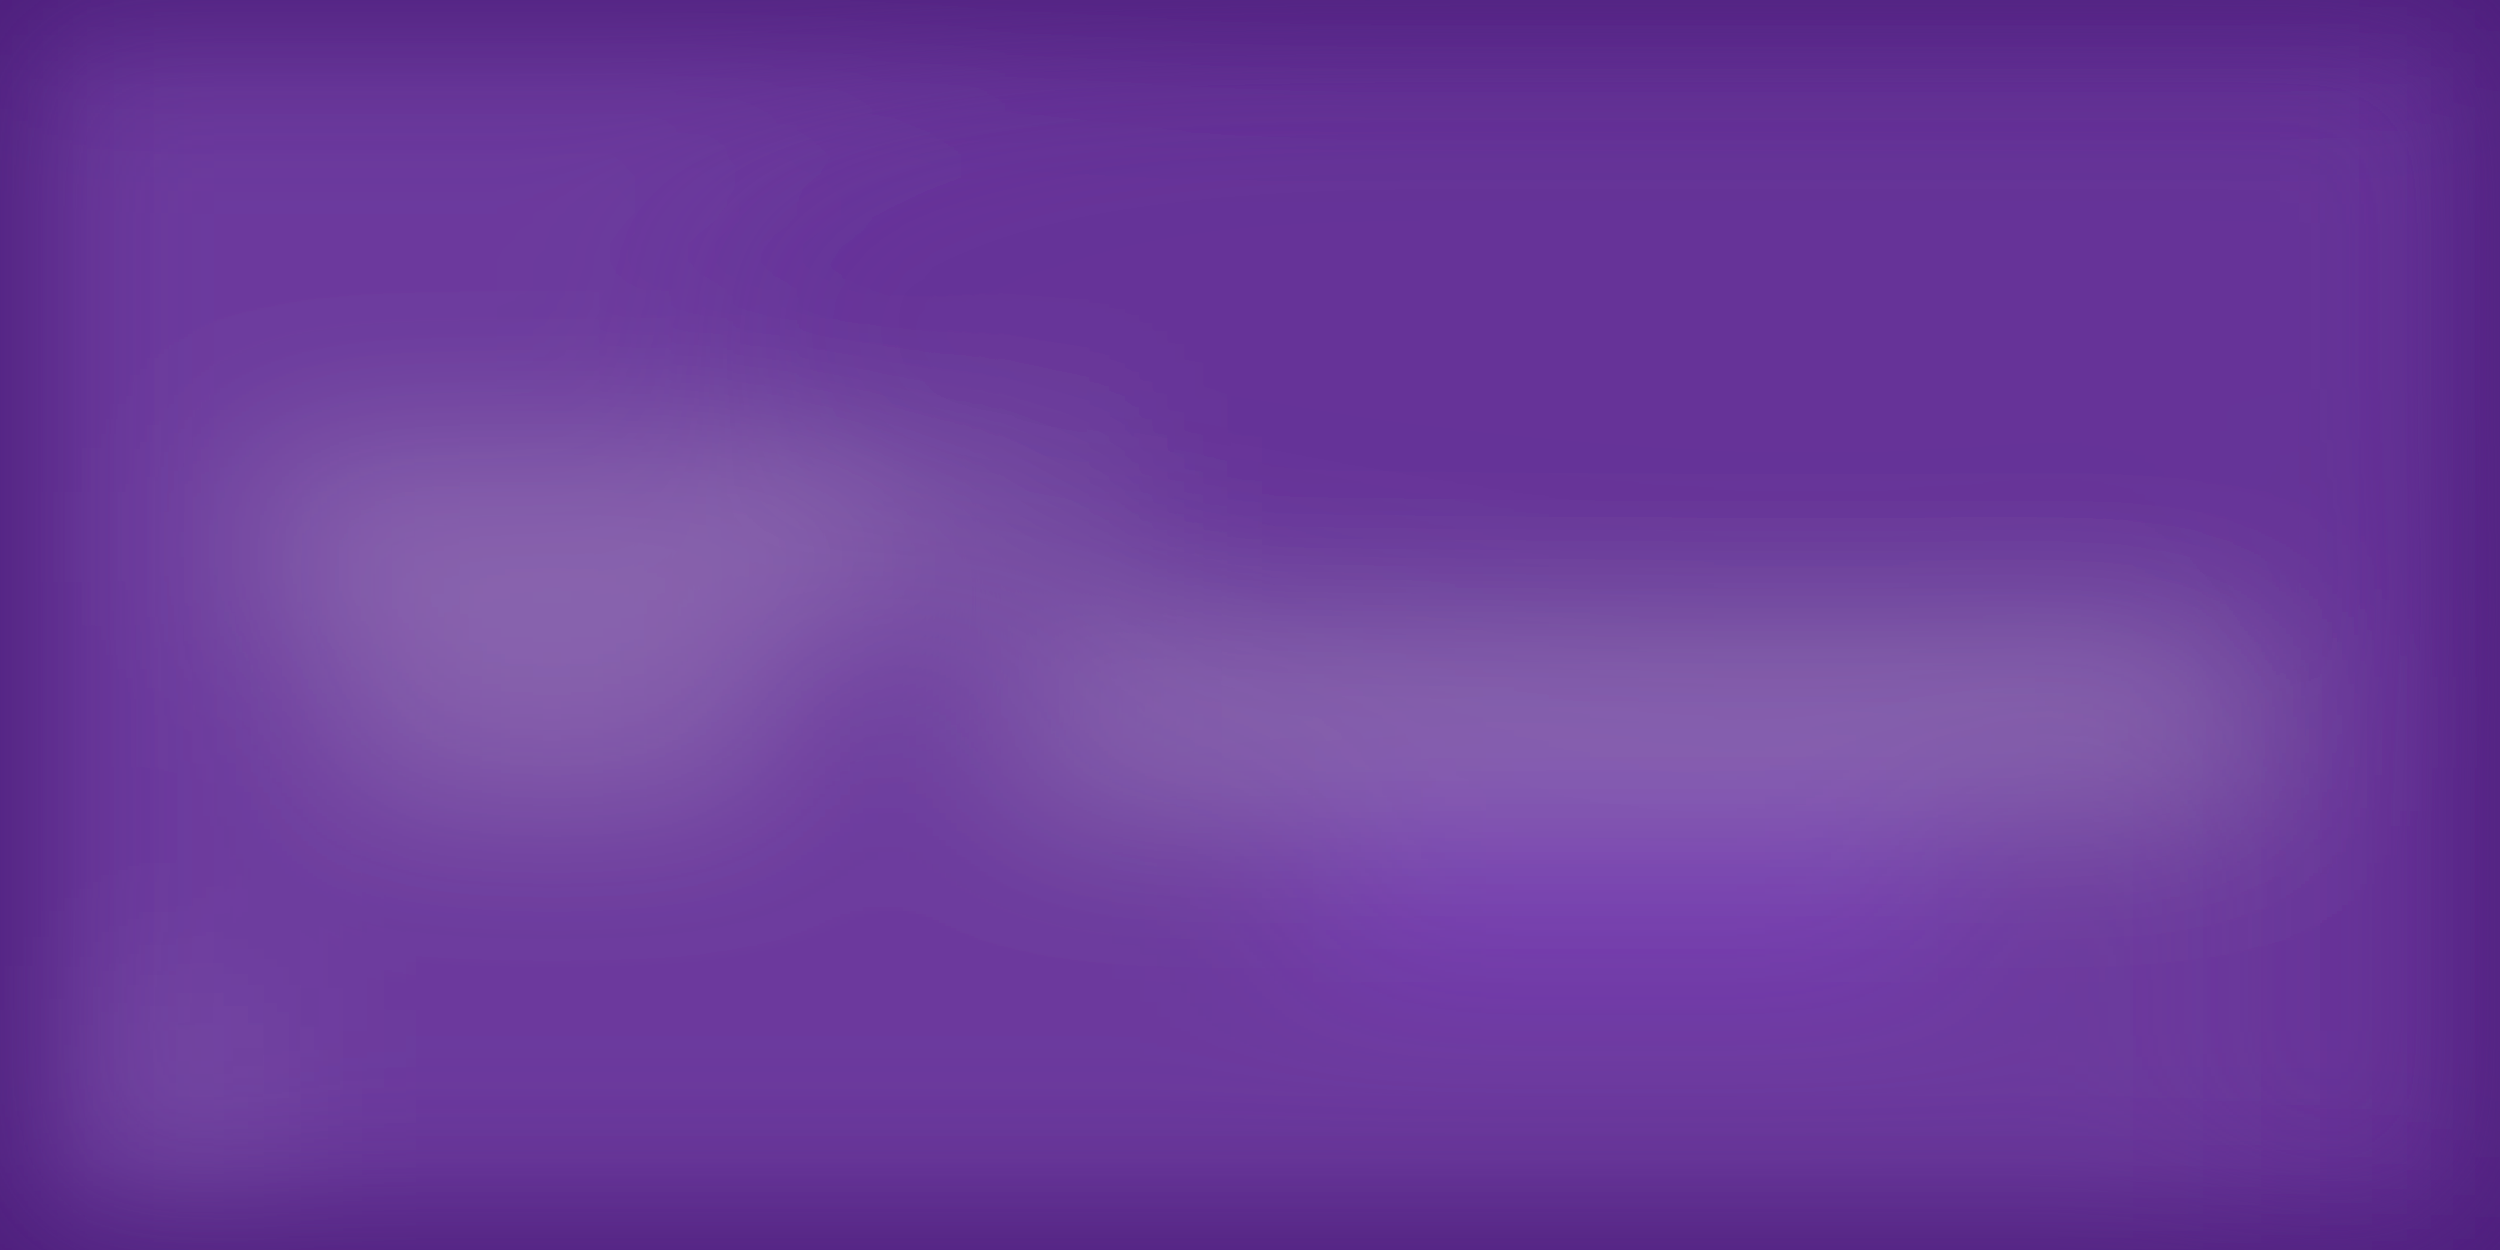
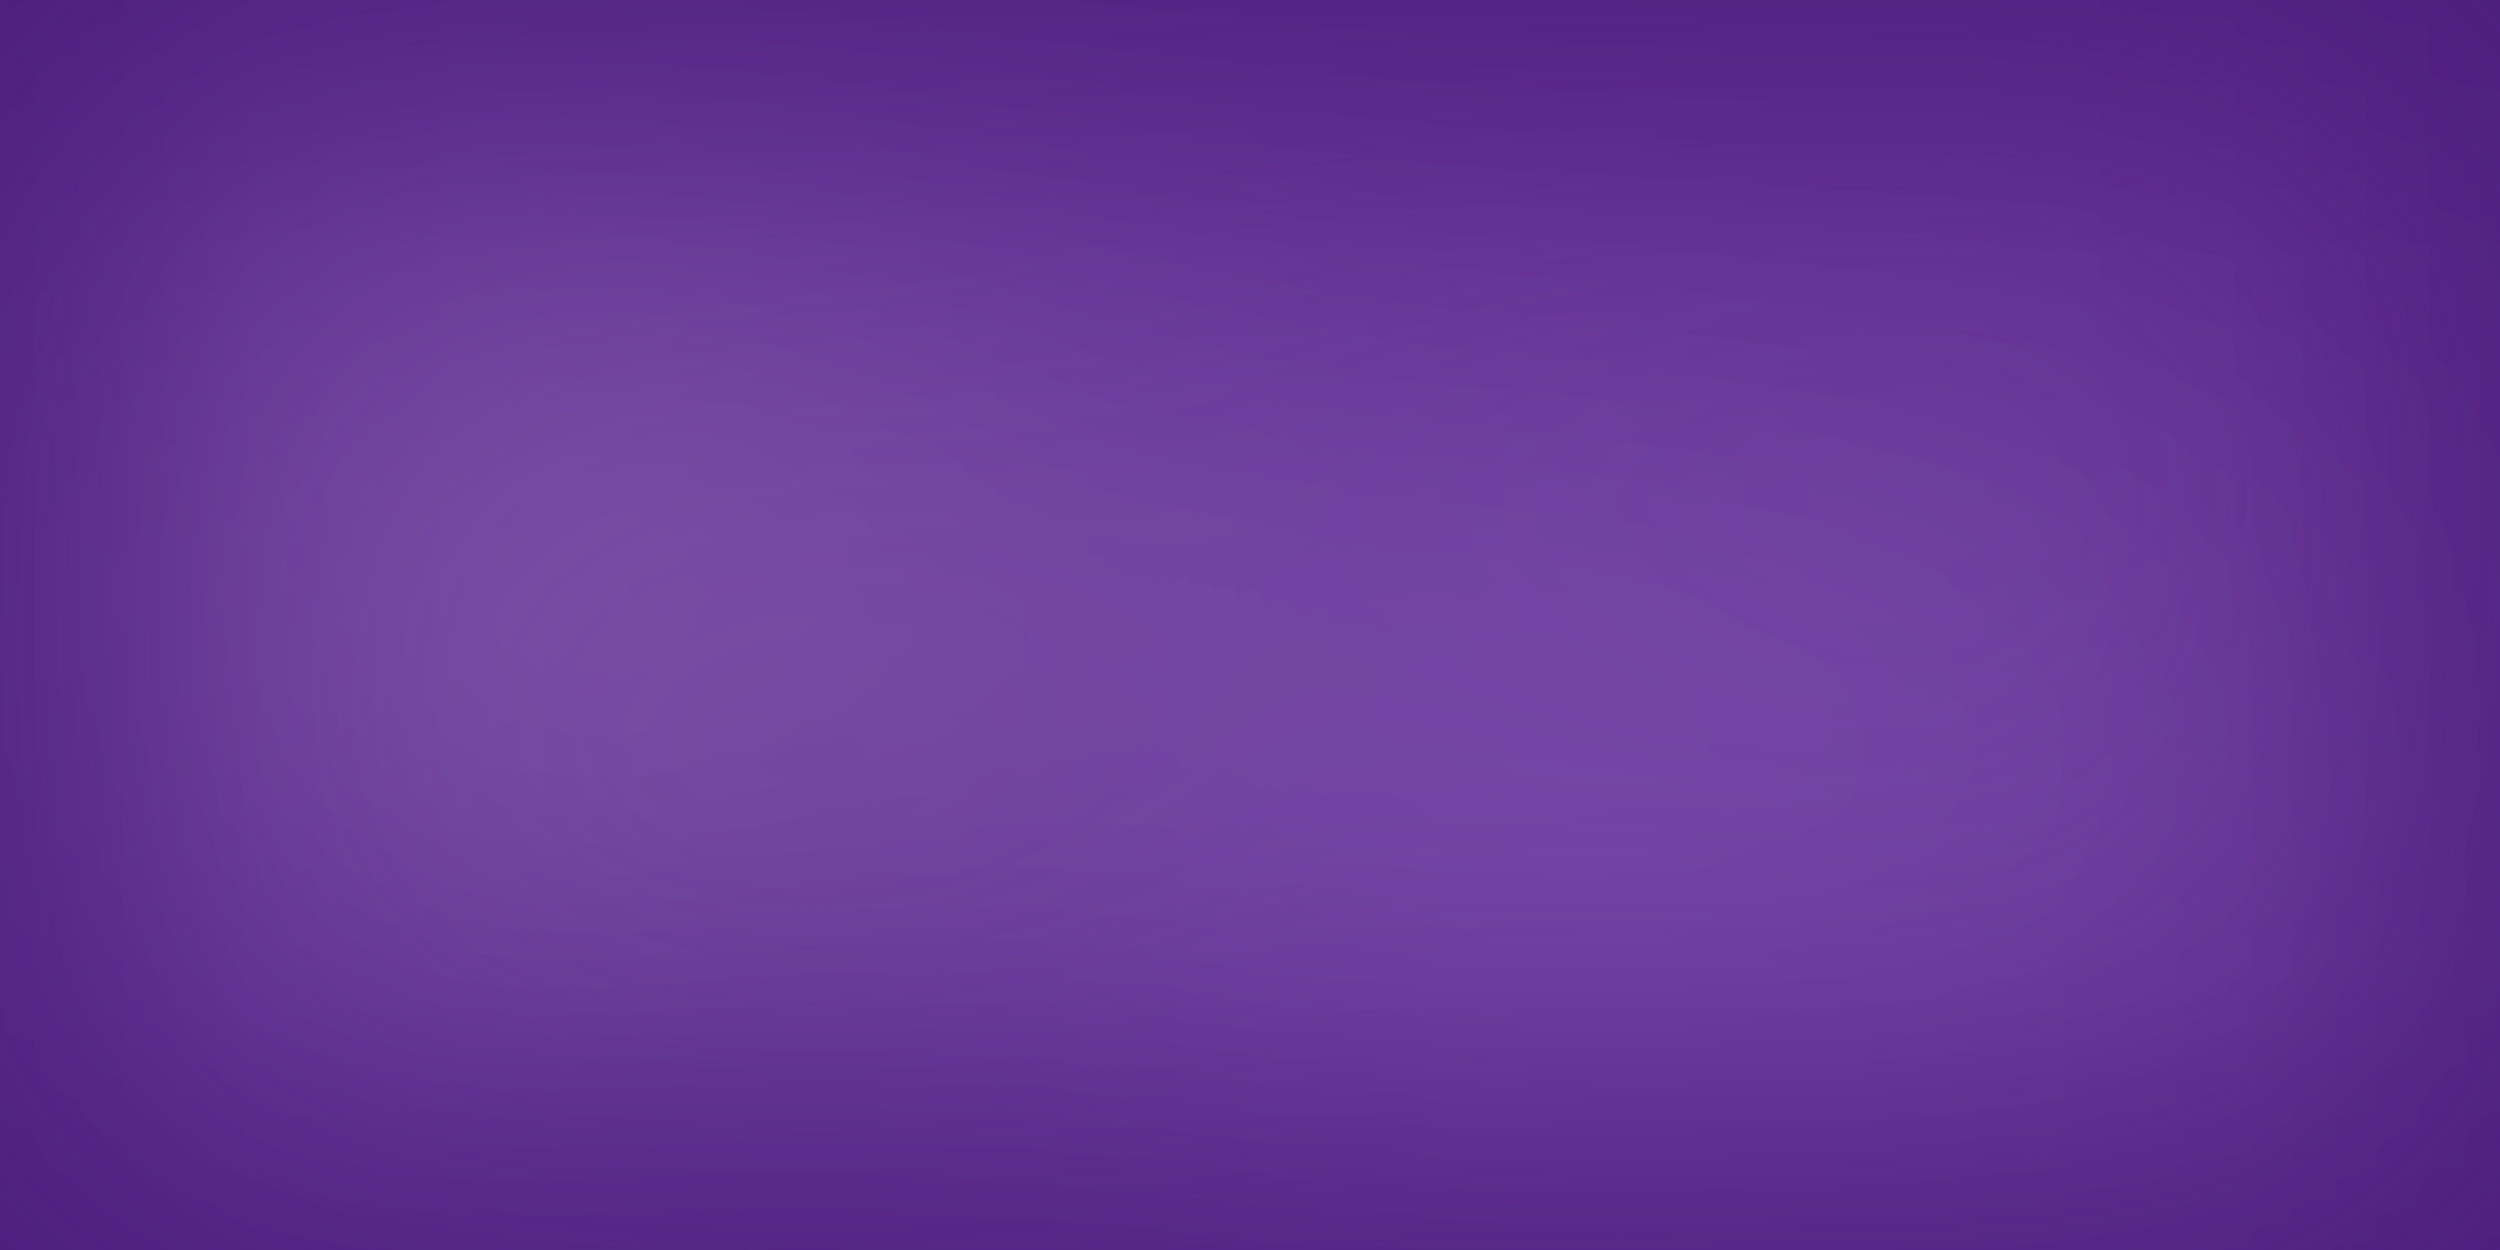
<svg xmlns="http://www.w3.org/2000/svg" viewBox="0 0 320 160">
  <filter id="a">
-     <feGaussianBlur stdDeviation="12" />
+     <feGaussianBlur stdDeviation="36" />
  </filter>
  <rect width="100%" height="100%" fill="#4c1d7b" />
  <g filter="url(#a)">
    <g fill-opacity=".5" transform="matrix(1.25 0 0 1.25 .6 .6)">
-       <circle r="1" fill="#8c57c0" transform="matrix(103.2959 -100.4509 120.7221 124.1412 130.4 61)" />
-       <path fill="#ddd6e1" d="M104 69h128v9H104z" />
-       <path fill="#ded7e1" d="M26 50h68v9H26z" />
-       <path fill="#cbbdd5" d="M34 68h44v10H34z" />
-       <path fill="#9143de" d="M134 85h64v12h-64z" />
-       <ellipse cx="185" cy="31" fill="#612d95" rx="115" ry="35" />
-       <path fill="#fdfff4" d="M105 45h3v18h-3z" />
-       <path fill="#fff" d="M18 103h3v13h-3z" />
-       <path fill="#622f95" d="M228 57h28v71h-28z" />
+       <circle r="1" fill="#8c57c0" transform="rotate(-176 69.4 29.4) scale(172.199 113.8575)" />
+       <ellipse cx="143" cy="73" fill="#cabbd5" rx="108" ry="5" />
+       <path fill="#d4c9db" d="M22 50h70v10H22z" />
+       <path fill="#5f2a94" d="M97 55l29 88-96-20z" />
+       <path fill="#ab91c3" d="M35 68h49v10H35z" />
+       <circle r="1" fill="#612c95" transform="matrix(-11.73917 28.78254 -207.0795 -84.45891 208 31.1)" />
+       <ellipse cx="166" cy="90" fill="#8f42db" rx="37" ry="7" />
    </g>
  </g>
</svg>
